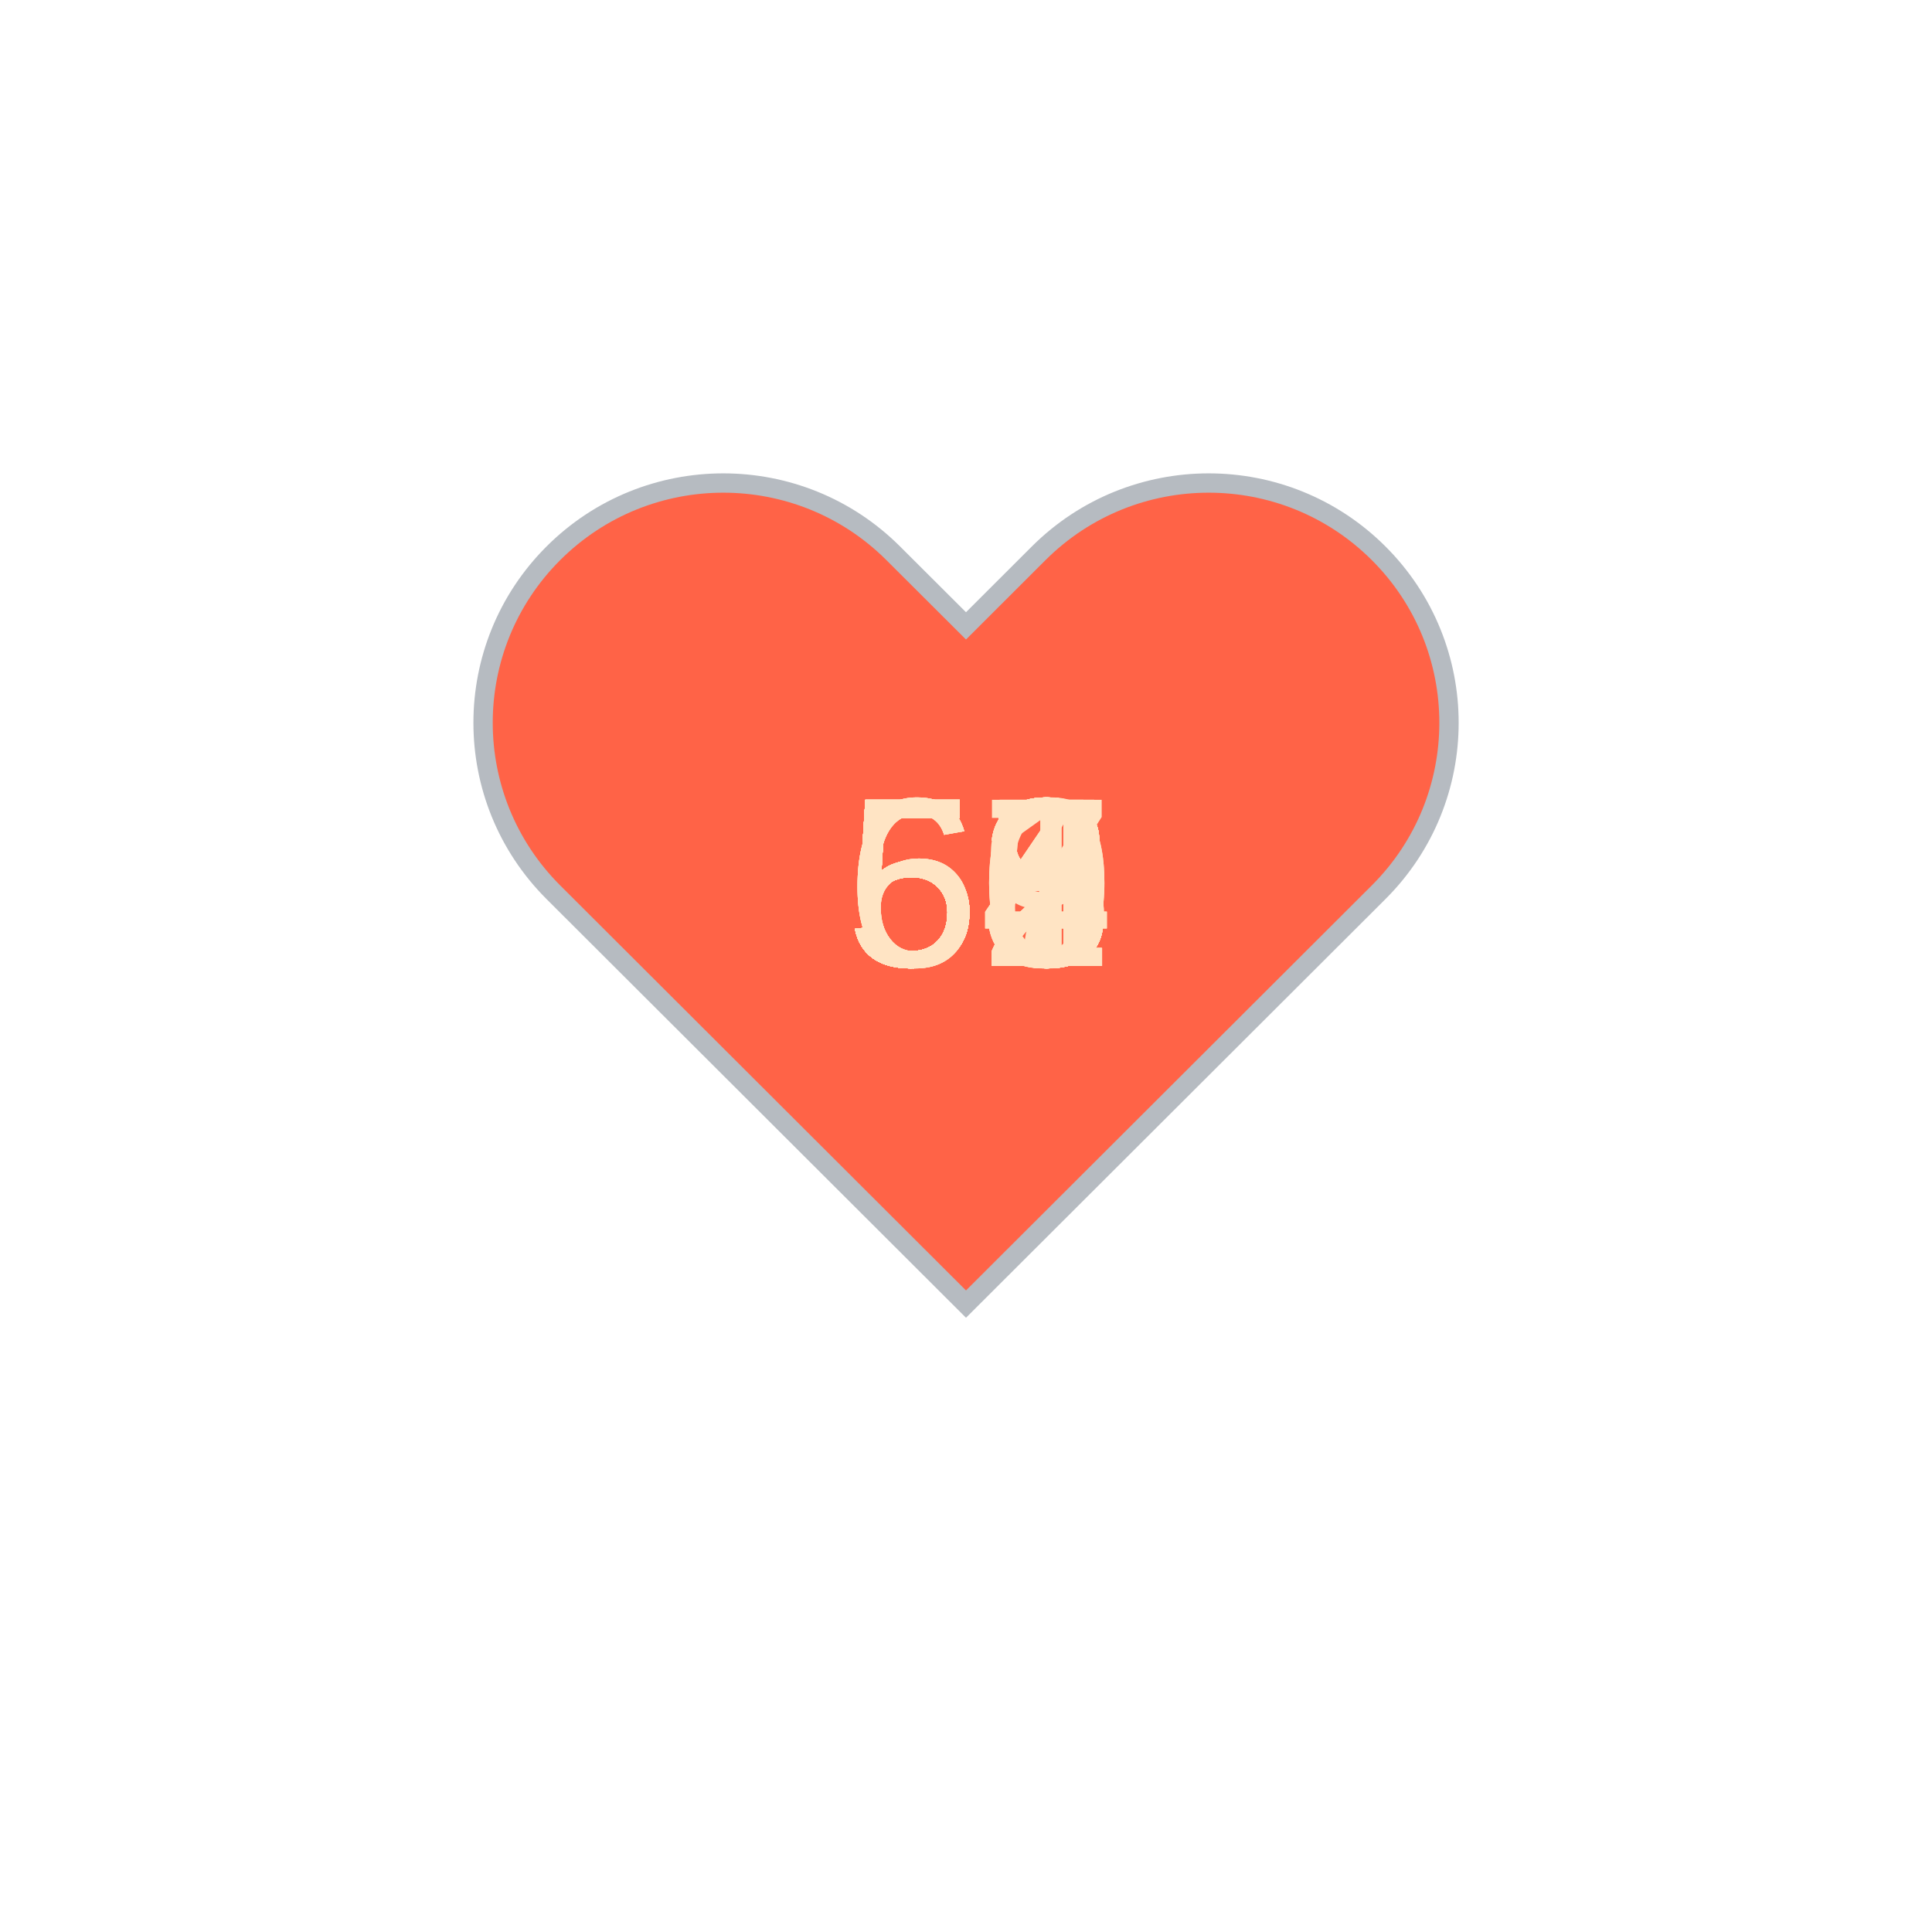
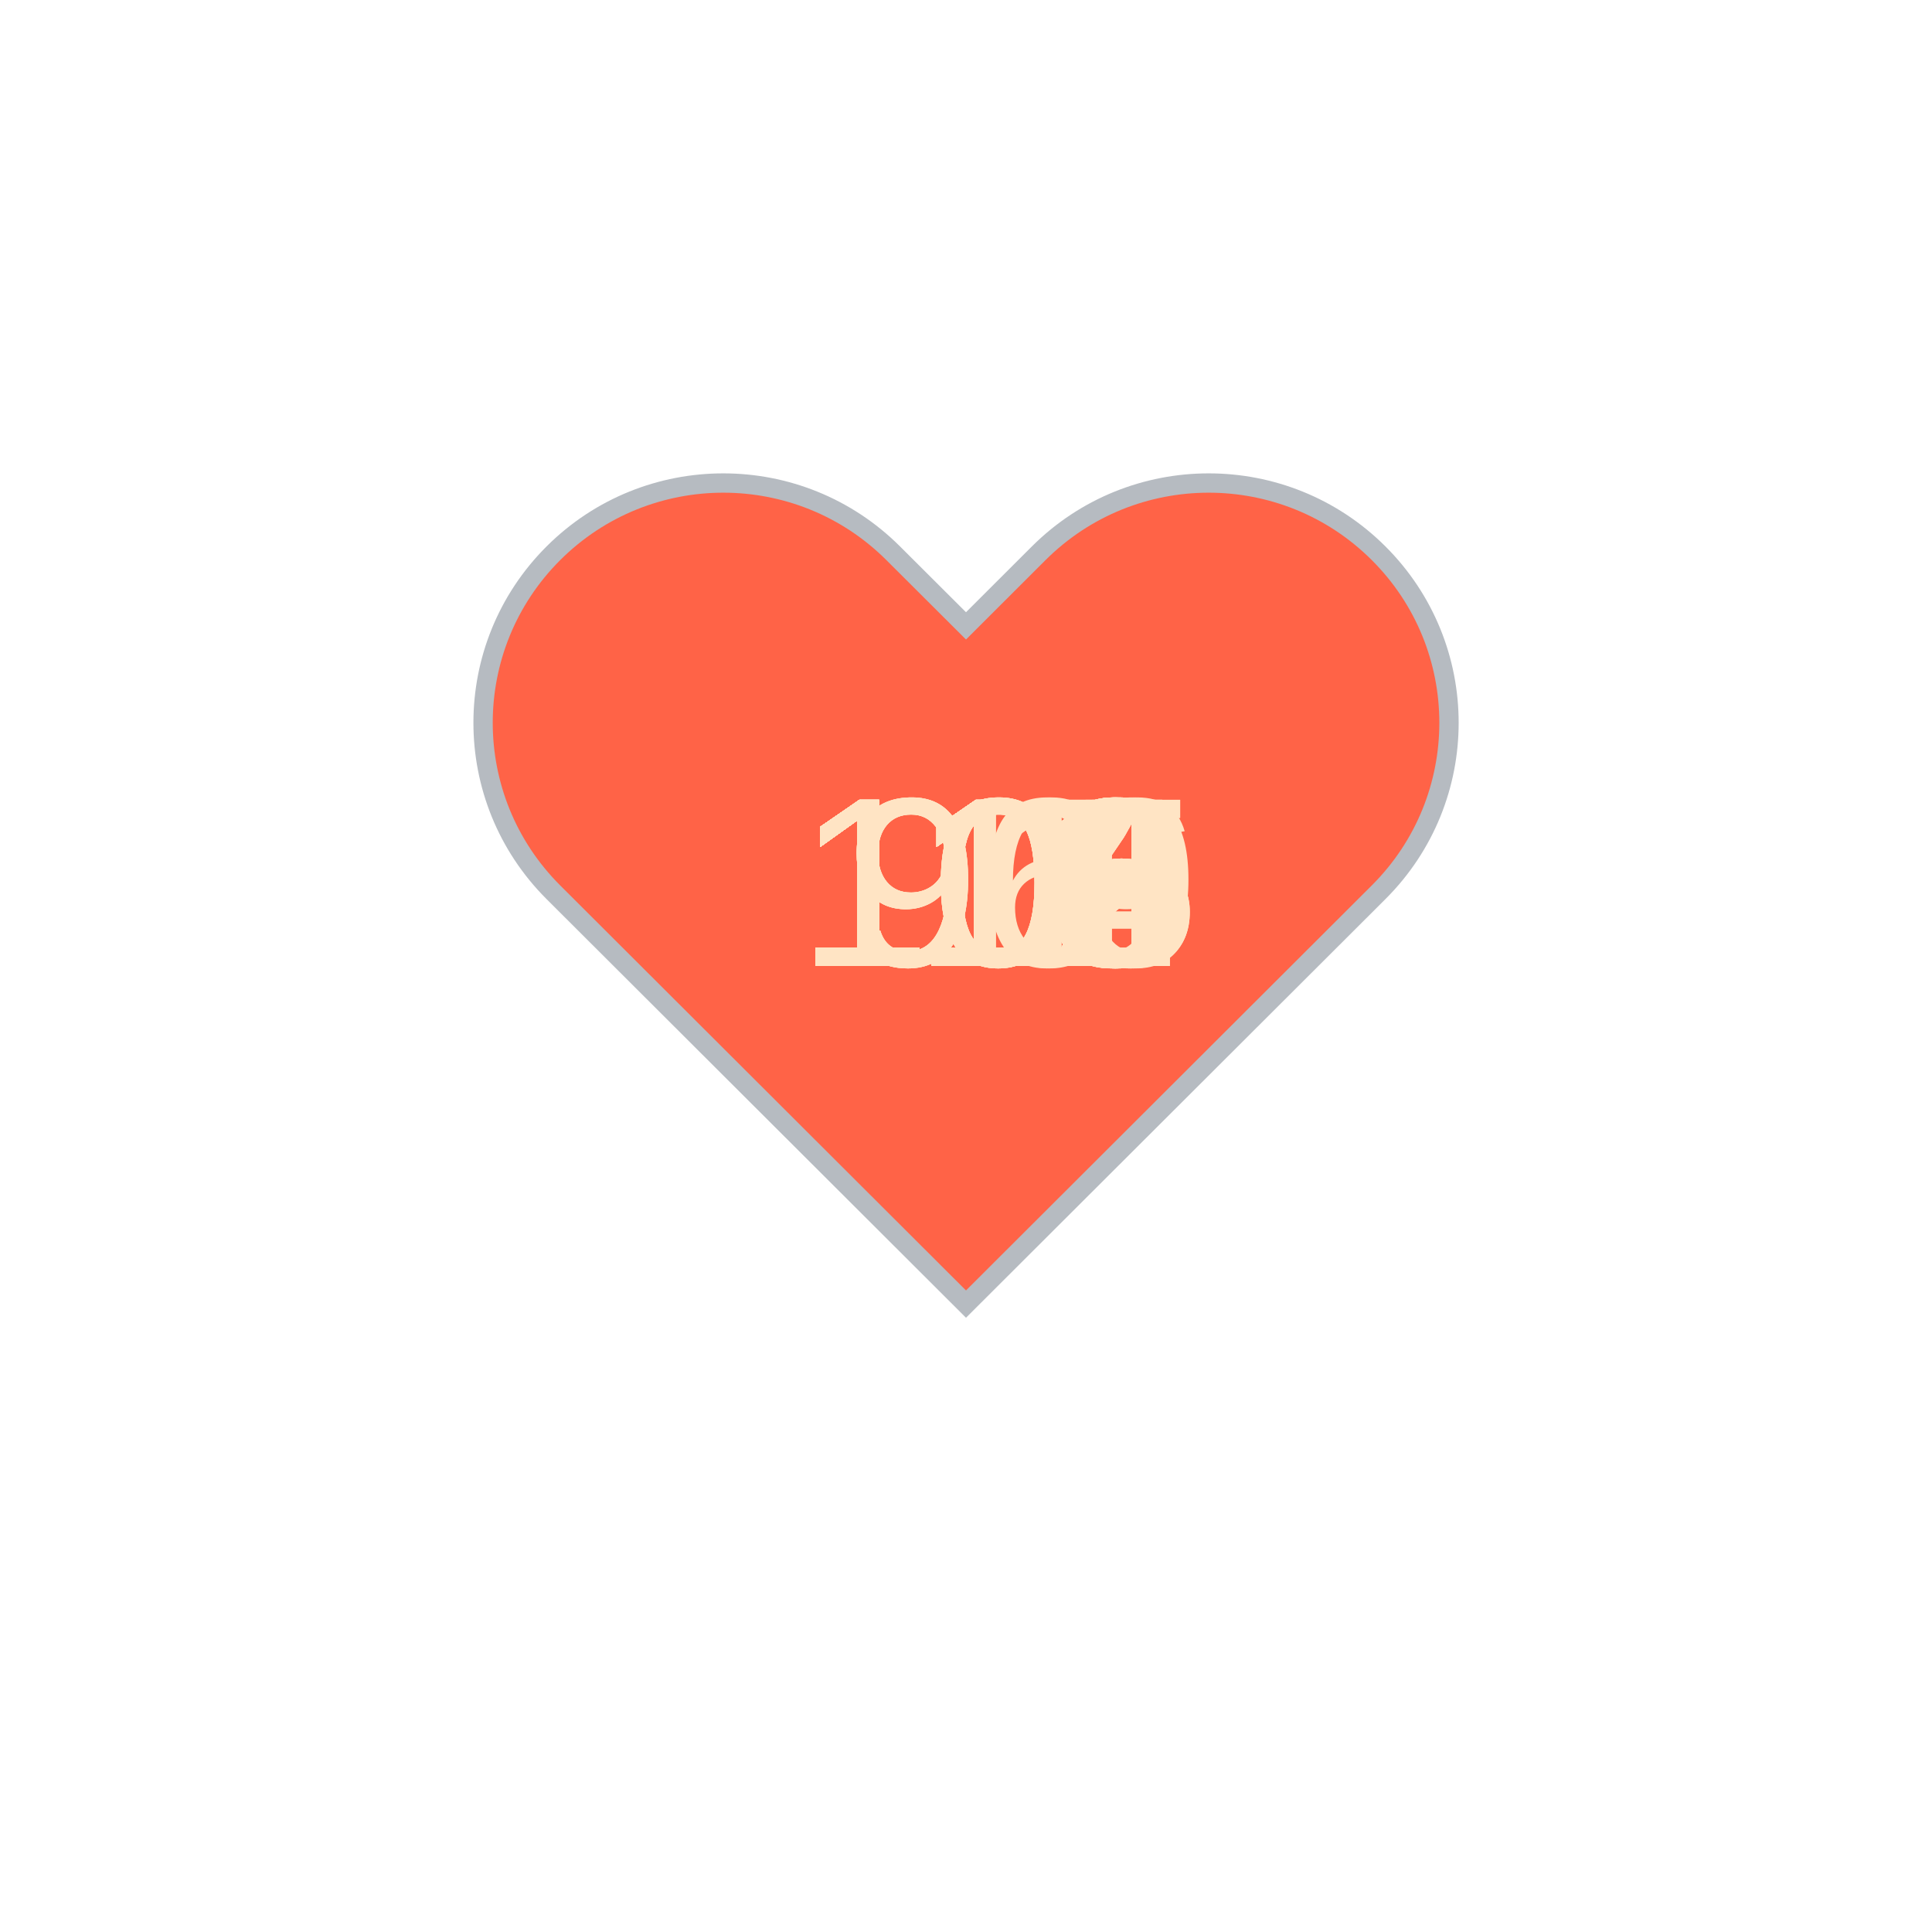
<svg xmlns="http://www.w3.org/2000/svg" baseProfile="full" height="150" version="1.1" viewBox="0,0,200,200" width="150">
  <defs />
  <g transform="translate(100 100)">
    <path d="M92.71,7.27L92.71,7.27c-9.71-9.69-25.46-9.69-35.18,0L50,14.79l-7.54-7.52C32.75-2.42,17-2.42,7.29,7.27v0 c-9.71,9.69-9.71,25.41,0,35.1L50,85l42.71-42.63C102.43,32.68,102.43,16.96,92.71,7.27z" fill="tomato" stroke="#B6BBC1" stroke-width="2" transform="translate(-50 -50)" />
    <animateTransform additive="sum" attributeName="transform" dur="1.2s" repeatCount="indefinite" type="scale" values="1; 1.5; 1.25; 1.5; 1.5; 1;" />
-     <text fill="bisque" style="font-size:25px; font-family:Arial" transform="translate(-12.5 0)">58<animate attributeName="visibility" dur="36.0s" keyTimes="0;0.03;0.07;0.1;0.13;0.17;0.2;0.23;0.27;0.3;0.33;0.37;0.4;0.43;0.47;0.5;0.53;0.57;0.6;0.63;0.67;0.7;0.73;0.77;0.8;0.83;0.87;0.9;0.93;0.97;1.0" repeatCount="indefinite" values="visible;hidden;hidden;hidden;hidden;hidden;hidden;hidden;hidden;hidden;hidden;hidden;hidden;hidden;hidden;hidden;hidden;hidden;hidden;hidden;hidden;hidden;hidden;hidden;hidden;hidden;hidden;hidden;hidden;hidden;hidden" />
+     <text fill="bisque" style="font-size:25px; font-family:Arial" transform="translate(-17.5 0)">109<animate attributeName="visibility" dur="36.0s" keyTimes="0;0.03;0.07;0.1;0.13;0.17;0.2;0.23;0.27;0.3;0.33;0.37;0.4;0.43;0.47;0.5;0.53;0.57;0.6;0.63;0.67;0.7;0.73;0.77;0.8;0.83;0.87;0.9;0.93;0.97;1.0" repeatCount="indefinite" values="visible;hidden;hidden;hidden;hidden;hidden;hidden;hidden;hidden;hidden;hidden;hidden;hidden;hidden;hidden;hidden;hidden;hidden;hidden;hidden;hidden;hidden;hidden;hidden;hidden;hidden;hidden;hidden;hidden;hidden;hidden" />
    </text>
-     <text fill="bisque" style="font-size:25px; font-family:Arial" transform="translate(-12.5 0)">54<animate attributeName="visibility" dur="36.0s" keyTimes="0;0.03;0.07;0.1;0.13;0.17;0.2;0.23;0.27;0.3;0.33;0.37;0.4;0.43;0.47;0.5;0.53;0.57;0.6;0.63;0.67;0.7;0.73;0.77;0.8;0.83;0.87;0.9;0.93;0.97;1.0" repeatCount="indefinite" values="hidden;visible;hidden;hidden;hidden;hidden;hidden;hidden;hidden;hidden;hidden;hidden;hidden;hidden;hidden;hidden;hidden;hidden;hidden;hidden;hidden;hidden;hidden;hidden;hidden;hidden;hidden;hidden;hidden;hidden;hidden" />
+     <text fill="bisque" style="font-size:25px; font-family:Arial" transform="translate(-17.5 0)">111<animate attributeName="visibility" dur="36.0s" keyTimes="0;0.03;0.07;0.1;0.13;0.17;0.2;0.23;0.27;0.3;0.33;0.37;0.4;0.43;0.47;0.5;0.53;0.57;0.6;0.63;0.67;0.7;0.73;0.77;0.8;0.83;0.87;0.9;0.93;0.97;1.0" repeatCount="indefinite" values="hidden;visible;hidden;hidden;hidden;hidden;hidden;hidden;hidden;hidden;hidden;hidden;hidden;hidden;hidden;hidden;hidden;hidden;hidden;hidden;hidden;hidden;hidden;hidden;hidden;hidden;hidden;hidden;hidden;hidden;hidden" />
    </text>
-     <text fill="bisque" style="font-size:25px; font-family:Arial" transform="translate(-12.5 0)">55<animate attributeName="visibility" dur="36.0s" keyTimes="0;0.03;0.07;0.1;0.13;0.17;0.2;0.23;0.27;0.3;0.33;0.37;0.4;0.43;0.47;0.5;0.53;0.57;0.6;0.63;0.67;0.7;0.73;0.77;0.8;0.83;0.87;0.9;0.93;0.97;1.0" repeatCount="indefinite" values="hidden;hidden;visible;hidden;hidden;hidden;hidden;hidden;hidden;hidden;hidden;hidden;hidden;hidden;hidden;hidden;hidden;hidden;hidden;hidden;hidden;hidden;hidden;hidden;hidden;hidden;hidden;hidden;hidden;hidden;hidden" />
+     <text fill="bisque" style="font-size:25px; font-family:Arial" transform="translate(-17.5 0)">112<animate attributeName="visibility" dur="36.0s" keyTimes="0;0.03;0.07;0.1;0.13;0.17;0.2;0.23;0.27;0.3;0.33;0.37;0.4;0.43;0.47;0.5;0.53;0.57;0.6;0.63;0.67;0.7;0.73;0.77;0.8;0.83;0.87;0.9;0.93;0.97;1.0" repeatCount="indefinite" values="hidden;hidden;visible;hidden;hidden;hidden;hidden;hidden;hidden;hidden;hidden;hidden;hidden;hidden;hidden;hidden;hidden;hidden;hidden;hidden;hidden;hidden;hidden;hidden;hidden;hidden;hidden;hidden;hidden;hidden;hidden" />
    </text>
-     <text fill="bisque" style="font-size:25px; font-family:Arial" transform="translate(-12.5 0)">58<animate attributeName="visibility" dur="36.0s" keyTimes="0;0.03;0.07;0.1;0.13;0.17;0.2;0.23;0.27;0.3;0.33;0.37;0.4;0.43;0.47;0.5;0.53;0.57;0.6;0.63;0.67;0.7;0.73;0.77;0.8;0.83;0.87;0.9;0.93;0.97;1.0" repeatCount="indefinite" values="hidden;hidden;hidden;visible;hidden;hidden;hidden;hidden;hidden;hidden;hidden;hidden;hidden;hidden;hidden;hidden;hidden;hidden;hidden;hidden;hidden;hidden;hidden;hidden;hidden;hidden;hidden;hidden;hidden;hidden;hidden" />
+     <text fill="bisque" style="font-size:25px; font-family:Arial" transform="translate(-17.5 0)">113<animate attributeName="visibility" dur="36.0s" keyTimes="0;0.03;0.07;0.1;0.13;0.17;0.2;0.23;0.27;0.3;0.33;0.37;0.4;0.43;0.47;0.5;0.53;0.57;0.6;0.63;0.67;0.7;0.73;0.77;0.8;0.83;0.87;0.9;0.93;0.97;1.0" repeatCount="indefinite" values="hidden;hidden;hidden;visible;hidden;hidden;hidden;hidden;hidden;hidden;hidden;hidden;hidden;hidden;hidden;hidden;hidden;hidden;hidden;hidden;hidden;hidden;hidden;hidden;hidden;hidden;hidden;hidden;hidden;hidden;hidden" />
    </text>
-     <text fill="bisque" style="font-size:25px; font-family:Arial" transform="translate(-12.5 0)">52<animate attributeName="visibility" dur="36.0s" keyTimes="0;0.03;0.07;0.1;0.13;0.17;0.2;0.23;0.27;0.3;0.33;0.37;0.4;0.43;0.47;0.5;0.53;0.57;0.6;0.63;0.67;0.7;0.73;0.77;0.8;0.83;0.87;0.9;0.93;0.97;1.0" repeatCount="indefinite" values="hidden;hidden;hidden;hidden;visible;hidden;hidden;hidden;hidden;hidden;hidden;hidden;hidden;hidden;hidden;hidden;hidden;hidden;hidden;hidden;hidden;hidden;hidden;hidden;hidden;hidden;hidden;hidden;hidden;hidden;hidden" />
+     <text fill="bisque" style="font-size:25px; font-family:Arial" transform="translate(-17.5 0)">115<animate attributeName="visibility" dur="36.0s" keyTimes="0;0.03;0.07;0.1;0.13;0.17;0.2;0.23;0.27;0.3;0.33;0.37;0.4;0.43;0.47;0.5;0.53;0.57;0.6;0.63;0.67;0.7;0.73;0.77;0.8;0.83;0.87;0.9;0.93;0.97;1.0" repeatCount="indefinite" values="hidden;hidden;hidden;hidden;visible;hidden;hidden;hidden;hidden;hidden;hidden;hidden;hidden;hidden;hidden;hidden;hidden;hidden;hidden;hidden;hidden;hidden;hidden;hidden;hidden;hidden;hidden;hidden;hidden;hidden;hidden" />
    </text>
-     <text fill="bisque" style="font-size:25px; font-family:Arial" transform="translate(-12.5 0)">52<animate attributeName="visibility" dur="36.0s" keyTimes="0;0.03;0.07;0.1;0.13;0.17;0.2;0.23;0.27;0.3;0.33;0.37;0.4;0.43;0.47;0.5;0.53;0.57;0.6;0.63;0.67;0.7;0.73;0.77;0.8;0.83;0.87;0.9;0.93;0.97;1.0" repeatCount="indefinite" values="hidden;hidden;hidden;hidden;hidden;visible;hidden;hidden;hidden;hidden;hidden;hidden;hidden;hidden;hidden;hidden;hidden;hidden;hidden;hidden;hidden;hidden;hidden;hidden;hidden;hidden;hidden;hidden;hidden;hidden;hidden" />
+     <text fill="bisque" style="font-size:25px; font-family:Arial" transform="translate(-17.5 0)">116<animate attributeName="visibility" dur="36.0s" keyTimes="0;0.03;0.07;0.1;0.13;0.17;0.2;0.23;0.27;0.3;0.33;0.37;0.4;0.43;0.47;0.5;0.53;0.57;0.6;0.63;0.67;0.7;0.73;0.77;0.8;0.83;0.87;0.9;0.93;0.97;1.0" repeatCount="indefinite" values="hidden;hidden;hidden;hidden;hidden;visible;hidden;hidden;hidden;hidden;hidden;hidden;hidden;hidden;hidden;hidden;hidden;hidden;hidden;hidden;hidden;hidden;hidden;hidden;hidden;hidden;hidden;hidden;hidden;hidden;hidden" />
    </text>
-     <text fill="bisque" style="font-size:25px; font-family:Arial" transform="translate(-12.5 0)">53<animate attributeName="visibility" dur="36.0s" keyTimes="0;0.03;0.07;0.1;0.13;0.17;0.2;0.23;0.27;0.3;0.33;0.37;0.4;0.43;0.47;0.5;0.53;0.57;0.6;0.63;0.67;0.7;0.73;0.77;0.8;0.83;0.87;0.9;0.93;0.97;1.0" repeatCount="indefinite" values="hidden;hidden;hidden;hidden;hidden;hidden;visible;hidden;hidden;hidden;hidden;hidden;hidden;hidden;hidden;hidden;hidden;hidden;hidden;hidden;hidden;hidden;hidden;hidden;hidden;hidden;hidden;hidden;hidden;hidden;hidden" />
+     <text fill="bisque" style="font-size:25px; font-family:Arial" transform="translate(-17.5 0)">116<animate attributeName="visibility" dur="36.0s" keyTimes="0;0.03;0.07;0.1;0.13;0.17;0.2;0.23;0.27;0.3;0.33;0.37;0.4;0.43;0.47;0.5;0.53;0.57;0.6;0.63;0.67;0.7;0.73;0.77;0.8;0.83;0.87;0.9;0.93;0.97;1.0" repeatCount="indefinite" values="hidden;hidden;hidden;hidden;hidden;hidden;visible;hidden;hidden;hidden;hidden;hidden;hidden;hidden;hidden;hidden;hidden;hidden;hidden;hidden;hidden;hidden;hidden;hidden;hidden;hidden;hidden;hidden;hidden;hidden;hidden" />
    </text>
-     <text fill="bisque" style="font-size:25px; font-family:Arial" transform="translate(-12.5 0)">55<animate attributeName="visibility" dur="36.0s" keyTimes="0;0.03;0.07;0.1;0.13;0.17;0.2;0.23;0.27;0.3;0.33;0.37;0.4;0.43;0.47;0.5;0.53;0.57;0.6;0.63;0.67;0.7;0.73;0.77;0.8;0.83;0.87;0.9;0.93;0.97;1.0" repeatCount="indefinite" values="hidden;hidden;hidden;hidden;hidden;hidden;hidden;visible;hidden;hidden;hidden;hidden;hidden;hidden;hidden;hidden;hidden;hidden;hidden;hidden;hidden;hidden;hidden;hidden;hidden;hidden;hidden;hidden;hidden;hidden;hidden" />
+     <text fill="bisque" style="font-size:25px; font-family:Arial" transform="translate(-17.5 0)">114<animate attributeName="visibility" dur="36.0s" keyTimes="0;0.03;0.07;0.1;0.13;0.17;0.2;0.23;0.27;0.3;0.33;0.37;0.4;0.43;0.47;0.5;0.53;0.57;0.6;0.63;0.67;0.7;0.73;0.77;0.8;0.83;0.87;0.9;0.93;0.97;1.0" repeatCount="indefinite" values="hidden;hidden;hidden;hidden;hidden;hidden;hidden;visible;hidden;hidden;hidden;hidden;hidden;hidden;hidden;hidden;hidden;hidden;hidden;hidden;hidden;hidden;hidden;hidden;hidden;hidden;hidden;hidden;hidden;hidden;hidden" />
    </text>
-     <text fill="bisque" style="font-size:25px; font-family:Arial" transform="translate(-12.5 0)">57<animate attributeName="visibility" dur="36.0s" keyTimes="0;0.03;0.07;0.1;0.13;0.17;0.2;0.23;0.27;0.3;0.33;0.37;0.4;0.43;0.47;0.5;0.53;0.57;0.6;0.63;0.67;0.7;0.73;0.77;0.8;0.83;0.87;0.9;0.93;0.97;1.0" repeatCount="indefinite" values="hidden;hidden;hidden;hidden;hidden;hidden;hidden;hidden;visible;hidden;hidden;hidden;hidden;hidden;hidden;hidden;hidden;hidden;hidden;hidden;hidden;hidden;hidden;hidden;hidden;hidden;hidden;hidden;hidden;hidden;hidden" />
+     <text fill="bisque" style="font-size:25px; font-family:Arial" transform="translate(-17.5 0)">113<animate attributeName="visibility" dur="36.0s" keyTimes="0;0.03;0.07;0.1;0.13;0.17;0.2;0.23;0.27;0.3;0.33;0.37;0.4;0.43;0.47;0.5;0.53;0.57;0.6;0.63;0.67;0.7;0.73;0.77;0.8;0.83;0.87;0.9;0.93;0.97;1.0" repeatCount="indefinite" values="hidden;hidden;hidden;hidden;hidden;hidden;hidden;hidden;visible;hidden;hidden;hidden;hidden;hidden;hidden;hidden;hidden;hidden;hidden;hidden;hidden;hidden;hidden;hidden;hidden;hidden;hidden;hidden;hidden;hidden;hidden" />
    </text>
-     <text fill="bisque" style="font-size:25px; font-family:Arial" transform="translate(-12.5 0)">53<animate attributeName="visibility" dur="36.0s" keyTimes="0;0.03;0.07;0.1;0.13;0.17;0.2;0.23;0.27;0.3;0.33;0.37;0.4;0.43;0.47;0.5;0.53;0.57;0.6;0.63;0.67;0.7;0.73;0.77;0.8;0.83;0.87;0.9;0.93;0.97;1.0" repeatCount="indefinite" values="hidden;hidden;hidden;hidden;hidden;hidden;hidden;hidden;hidden;visible;hidden;hidden;hidden;hidden;hidden;hidden;hidden;hidden;hidden;hidden;hidden;hidden;hidden;hidden;hidden;hidden;hidden;hidden;hidden;hidden;hidden" />
+     <text fill="bisque" style="font-size:25px; font-family:Arial" transform="translate(-17.5 0)">113<animate attributeName="visibility" dur="36.0s" keyTimes="0;0.03;0.07;0.1;0.13;0.17;0.2;0.23;0.27;0.3;0.33;0.37;0.4;0.43;0.47;0.5;0.53;0.57;0.6;0.63;0.67;0.7;0.73;0.77;0.8;0.83;0.87;0.9;0.93;0.97;1.0" repeatCount="indefinite" values="hidden;hidden;hidden;hidden;hidden;hidden;hidden;hidden;hidden;visible;hidden;hidden;hidden;hidden;hidden;hidden;hidden;hidden;hidden;hidden;hidden;hidden;hidden;hidden;hidden;hidden;hidden;hidden;hidden;hidden;hidden" />
    </text>
-     <text fill="bisque" style="font-size:25px; font-family:Arial" transform="translate(-12.5 0)">58<animate attributeName="visibility" dur="36.0s" keyTimes="0;0.03;0.07;0.1;0.13;0.17;0.2;0.23;0.27;0.3;0.33;0.37;0.4;0.43;0.47;0.5;0.53;0.57;0.6;0.63;0.67;0.7;0.73;0.77;0.8;0.83;0.87;0.9;0.93;0.97;1.0" repeatCount="indefinite" values="hidden;hidden;hidden;hidden;hidden;hidden;hidden;hidden;hidden;hidden;visible;hidden;hidden;hidden;hidden;hidden;hidden;hidden;hidden;hidden;hidden;hidden;hidden;hidden;hidden;hidden;hidden;hidden;hidden;hidden;hidden" />
+     <text fill="bisque" style="font-size:25px; font-family:Arial" transform="translate(-17.5 0)">112<animate attributeName="visibility" dur="36.0s" keyTimes="0;0.03;0.07;0.1;0.13;0.17;0.2;0.23;0.27;0.3;0.33;0.37;0.4;0.43;0.47;0.5;0.53;0.57;0.6;0.63;0.67;0.7;0.73;0.77;0.8;0.83;0.87;0.9;0.93;0.97;1.0" repeatCount="indefinite" values="hidden;hidden;hidden;hidden;hidden;hidden;hidden;hidden;hidden;hidden;visible;hidden;hidden;hidden;hidden;hidden;hidden;hidden;hidden;hidden;hidden;hidden;hidden;hidden;hidden;hidden;hidden;hidden;hidden;hidden;hidden" />
    </text>
-     <text fill="bisque" style="font-size:25px; font-family:Arial" transform="translate(-12.5 0)">58<animate attributeName="visibility" dur="36.0s" keyTimes="0;0.03;0.07;0.1;0.13;0.17;0.2;0.23;0.27;0.3;0.33;0.37;0.4;0.43;0.47;0.5;0.53;0.57;0.6;0.63;0.67;0.7;0.73;0.77;0.8;0.83;0.87;0.9;0.93;0.97;1.0" repeatCount="indefinite" values="hidden;hidden;hidden;hidden;hidden;hidden;hidden;hidden;hidden;hidden;hidden;visible;hidden;hidden;hidden;hidden;hidden;hidden;hidden;hidden;hidden;hidden;hidden;hidden;hidden;hidden;hidden;hidden;hidden;hidden;hidden" />
+     <text fill="bisque" style="font-size:25px; font-family:Arial" transform="translate(-17.5 0)">114<animate attributeName="visibility" dur="36.0s" keyTimes="0;0.03;0.07;0.1;0.13;0.17;0.2;0.23;0.27;0.3;0.33;0.37;0.4;0.43;0.47;0.5;0.53;0.57;0.6;0.63;0.67;0.7;0.73;0.77;0.8;0.83;0.87;0.9;0.93;0.97;1.0" repeatCount="indefinite" values="hidden;hidden;hidden;hidden;hidden;hidden;hidden;hidden;hidden;hidden;hidden;visible;hidden;hidden;hidden;hidden;hidden;hidden;hidden;hidden;hidden;hidden;hidden;hidden;hidden;hidden;hidden;hidden;hidden;hidden;hidden" />
    </text>
-     <text fill="bisque" style="font-size:25px; font-family:Arial" transform="translate(-12.5 0)">54<animate attributeName="visibility" dur="36.0s" keyTimes="0;0.03;0.07;0.1;0.13;0.17;0.2;0.23;0.27;0.3;0.33;0.37;0.4;0.43;0.47;0.5;0.53;0.57;0.6;0.63;0.67;0.7;0.73;0.77;0.8;0.83;0.87;0.9;0.93;0.97;1.0" repeatCount="indefinite" values="hidden;hidden;hidden;hidden;hidden;hidden;hidden;hidden;hidden;hidden;hidden;hidden;visible;hidden;hidden;hidden;hidden;hidden;hidden;hidden;hidden;hidden;hidden;hidden;hidden;hidden;hidden;hidden;hidden;hidden;hidden" />
+     <text fill="bisque" style="font-size:25px; font-family:Arial" transform="translate(-17.5 0)">113<animate attributeName="visibility" dur="36.0s" keyTimes="0;0.03;0.07;0.1;0.13;0.17;0.2;0.23;0.27;0.3;0.33;0.37;0.4;0.43;0.47;0.5;0.53;0.57;0.6;0.63;0.67;0.7;0.73;0.77;0.8;0.83;0.87;0.9;0.93;0.97;1.0" repeatCount="indefinite" values="hidden;hidden;hidden;hidden;hidden;hidden;hidden;hidden;hidden;hidden;hidden;hidden;visible;hidden;hidden;hidden;hidden;hidden;hidden;hidden;hidden;hidden;hidden;hidden;hidden;hidden;hidden;hidden;hidden;hidden;hidden" />
    </text>
-     <text fill="bisque" style="font-size:25px; font-family:Arial" transform="translate(-12.5 0)">58<animate attributeName="visibility" dur="36.0s" keyTimes="0;0.03;0.07;0.1;0.13;0.17;0.2;0.23;0.27;0.3;0.33;0.37;0.4;0.43;0.47;0.5;0.53;0.57;0.6;0.63;0.67;0.7;0.73;0.77;0.8;0.83;0.87;0.9;0.93;0.97;1.0" repeatCount="indefinite" values="hidden;hidden;hidden;hidden;hidden;hidden;hidden;hidden;hidden;hidden;hidden;hidden;hidden;visible;hidden;hidden;hidden;hidden;hidden;hidden;hidden;hidden;hidden;hidden;hidden;hidden;hidden;hidden;hidden;hidden;hidden" />
+     <text fill="bisque" style="font-size:25px; font-family:Arial" transform="translate(-17.5 0)">116<animate attributeName="visibility" dur="36.0s" keyTimes="0;0.03;0.07;0.1;0.13;0.17;0.2;0.23;0.27;0.3;0.33;0.37;0.4;0.43;0.47;0.5;0.53;0.57;0.6;0.63;0.67;0.7;0.73;0.77;0.8;0.83;0.87;0.9;0.93;0.97;1.0" repeatCount="indefinite" values="hidden;hidden;hidden;hidden;hidden;hidden;hidden;hidden;hidden;hidden;hidden;hidden;hidden;visible;hidden;hidden;hidden;hidden;hidden;hidden;hidden;hidden;hidden;hidden;hidden;hidden;hidden;hidden;hidden;hidden;hidden" />
    </text>
-     <text fill="bisque" style="font-size:25px; font-family:Arial" transform="translate(-12.5 0)">58<animate attributeName="visibility" dur="36.0s" keyTimes="0;0.03;0.07;0.1;0.13;0.17;0.2;0.23;0.27;0.3;0.33;0.37;0.4;0.43;0.47;0.5;0.53;0.57;0.6;0.63;0.67;0.7;0.73;0.77;0.8;0.83;0.87;0.9;0.93;0.97;1.0" repeatCount="indefinite" values="hidden;hidden;hidden;hidden;hidden;hidden;hidden;hidden;hidden;hidden;hidden;hidden;hidden;hidden;visible;hidden;hidden;hidden;hidden;hidden;hidden;hidden;hidden;hidden;hidden;hidden;hidden;hidden;hidden;hidden;hidden" />
+     <text fill="bisque" style="font-size:25px; font-family:Arial" transform="translate(-17.5 0)">115<animate attributeName="visibility" dur="36.0s" keyTimes="0;0.03;0.07;0.1;0.13;0.17;0.2;0.23;0.27;0.3;0.33;0.37;0.4;0.43;0.47;0.5;0.53;0.57;0.6;0.63;0.67;0.7;0.73;0.77;0.8;0.83;0.87;0.9;0.93;0.97;1.0" repeatCount="indefinite" values="hidden;hidden;hidden;hidden;hidden;hidden;hidden;hidden;hidden;hidden;hidden;hidden;hidden;hidden;visible;hidden;hidden;hidden;hidden;hidden;hidden;hidden;hidden;hidden;hidden;hidden;hidden;hidden;hidden;hidden;hidden" />
    </text>
-     <text fill="bisque" style="font-size:25px; font-family:Arial" transform="translate(-12.5 0)">60<animate attributeName="visibility" dur="36.0s" keyTimes="0;0.03;0.07;0.1;0.13;0.17;0.2;0.23;0.27;0.3;0.33;0.37;0.4;0.43;0.47;0.5;0.53;0.57;0.6;0.63;0.67;0.7;0.73;0.77;0.8;0.83;0.87;0.9;0.93;0.97;1.0" repeatCount="indefinite" values="hidden;hidden;hidden;hidden;hidden;hidden;hidden;hidden;hidden;hidden;hidden;hidden;hidden;hidden;hidden;visible;hidden;hidden;hidden;hidden;hidden;hidden;hidden;hidden;hidden;hidden;hidden;hidden;hidden;hidden;hidden" />
+     <text fill="bisque" style="font-size:25px; font-family:Arial" transform="translate(-17.5 0)">115<animate attributeName="visibility" dur="36.0s" keyTimes="0;0.03;0.07;0.1;0.13;0.17;0.2;0.23;0.27;0.3;0.33;0.37;0.4;0.43;0.47;0.5;0.53;0.57;0.6;0.63;0.67;0.7;0.73;0.77;0.8;0.83;0.87;0.9;0.93;0.97;1.0" repeatCount="indefinite" values="hidden;hidden;hidden;hidden;hidden;hidden;hidden;hidden;hidden;hidden;hidden;hidden;hidden;hidden;hidden;visible;hidden;hidden;hidden;hidden;hidden;hidden;hidden;hidden;hidden;hidden;hidden;hidden;hidden;hidden;hidden" />
    </text>
-     <text fill="bisque" style="font-size:25px; font-family:Arial" transform="translate(-12.5 0)">61<animate attributeName="visibility" dur="36.0s" keyTimes="0;0.03;0.07;0.1;0.13;0.17;0.2;0.23;0.27;0.3;0.33;0.37;0.4;0.43;0.47;0.5;0.53;0.57;0.6;0.63;0.67;0.7;0.73;0.77;0.8;0.83;0.87;0.9;0.93;0.97;1.0" repeatCount="indefinite" values="hidden;hidden;hidden;hidden;hidden;hidden;hidden;hidden;hidden;hidden;hidden;hidden;hidden;hidden;hidden;hidden;visible;hidden;hidden;hidden;hidden;hidden;hidden;hidden;hidden;hidden;hidden;hidden;hidden;hidden;hidden" />
+     <text fill="bisque" style="font-size:25px; font-family:Arial" transform="translate(-17.5 0)">115<animate attributeName="visibility" dur="36.0s" keyTimes="0;0.03;0.07;0.1;0.13;0.17;0.2;0.23;0.27;0.3;0.33;0.37;0.4;0.43;0.47;0.5;0.53;0.57;0.6;0.63;0.67;0.7;0.73;0.77;0.8;0.83;0.87;0.9;0.93;0.97;1.0" repeatCount="indefinite" values="hidden;hidden;hidden;hidden;hidden;hidden;hidden;hidden;hidden;hidden;hidden;hidden;hidden;hidden;hidden;hidden;visible;hidden;hidden;hidden;hidden;hidden;hidden;hidden;hidden;hidden;hidden;hidden;hidden;hidden;hidden" />
    </text>
-     <text fill="bisque" style="font-size:25px; font-family:Arial" transform="translate(-12.5 0)">55<animate attributeName="visibility" dur="36.0s" keyTimes="0;0.03;0.07;0.1;0.13;0.17;0.2;0.23;0.27;0.3;0.33;0.37;0.4;0.43;0.47;0.5;0.53;0.57;0.6;0.63;0.67;0.7;0.73;0.77;0.8;0.83;0.87;0.9;0.93;0.97;1.0" repeatCount="indefinite" values="hidden;hidden;hidden;hidden;hidden;hidden;hidden;hidden;hidden;hidden;hidden;hidden;hidden;hidden;hidden;hidden;hidden;visible;hidden;hidden;hidden;hidden;hidden;hidden;hidden;hidden;hidden;hidden;hidden;hidden;hidden" />
+     <text fill="bisque" style="font-size:25px; font-family:Arial" transform="translate(-17.5 0)">116<animate attributeName="visibility" dur="36.0s" keyTimes="0;0.03;0.07;0.1;0.13;0.17;0.2;0.23;0.27;0.3;0.33;0.37;0.4;0.43;0.47;0.5;0.53;0.57;0.6;0.63;0.67;0.7;0.73;0.77;0.8;0.83;0.87;0.9;0.93;0.97;1.0" repeatCount="indefinite" values="hidden;hidden;hidden;hidden;hidden;hidden;hidden;hidden;hidden;hidden;hidden;hidden;hidden;hidden;hidden;hidden;hidden;visible;hidden;hidden;hidden;hidden;hidden;hidden;hidden;hidden;hidden;hidden;hidden;hidden;hidden" />
    </text>
-     <text fill="bisque" style="font-size:25px; font-family:Arial" transform="translate(-12.5 0)">56<animate attributeName="visibility" dur="36.0s" keyTimes="0;0.03;0.07;0.1;0.13;0.17;0.2;0.23;0.27;0.3;0.33;0.37;0.4;0.43;0.47;0.5;0.53;0.57;0.6;0.63;0.67;0.7;0.73;0.77;0.8;0.83;0.87;0.9;0.93;0.97;1.0" repeatCount="indefinite" values="hidden;hidden;hidden;hidden;hidden;hidden;hidden;hidden;hidden;hidden;hidden;hidden;hidden;hidden;hidden;hidden;hidden;hidden;visible;hidden;hidden;hidden;hidden;hidden;hidden;hidden;hidden;hidden;hidden;hidden;hidden" />
+     <text fill="bisque" style="font-size:25px; font-family:Arial" transform="translate(-17.5 0)">106<animate attributeName="visibility" dur="36.0s" keyTimes="0;0.03;0.07;0.1;0.13;0.17;0.2;0.23;0.27;0.3;0.33;0.37;0.4;0.43;0.47;0.5;0.53;0.57;0.6;0.63;0.67;0.7;0.73;0.77;0.8;0.83;0.87;0.9;0.93;0.97;1.0" repeatCount="indefinite" values="hidden;hidden;hidden;hidden;hidden;hidden;hidden;hidden;hidden;hidden;hidden;hidden;hidden;hidden;hidden;hidden;hidden;hidden;visible;hidden;hidden;hidden;hidden;hidden;hidden;hidden;hidden;hidden;hidden;hidden;hidden" />
    </text>
-     <text fill="bisque" style="font-size:25px; font-family:Arial" transform="translate(-12.5 0)">54<animate attributeName="visibility" dur="36.0s" keyTimes="0;0.03;0.07;0.1;0.13;0.17;0.2;0.23;0.27;0.3;0.33;0.37;0.4;0.43;0.47;0.5;0.53;0.57;0.6;0.63;0.67;0.7;0.73;0.77;0.8;0.83;0.87;0.9;0.93;0.97;1.0" repeatCount="indefinite" values="hidden;hidden;hidden;hidden;hidden;hidden;hidden;hidden;hidden;hidden;hidden;hidden;hidden;hidden;hidden;hidden;hidden;hidden;hidden;visible;hidden;hidden;hidden;hidden;hidden;hidden;hidden;hidden;hidden;hidden;hidden" />
+     <text fill="bisque" style="font-size:25px; font-family:Arial" transform="translate(-17.5 0)">111<animate attributeName="visibility" dur="36.0s" keyTimes="0;0.03;0.07;0.1;0.13;0.17;0.2;0.23;0.27;0.3;0.33;0.37;0.4;0.43;0.47;0.5;0.53;0.57;0.6;0.63;0.67;0.7;0.73;0.77;0.8;0.83;0.87;0.9;0.93;0.97;1.0" repeatCount="indefinite" values="hidden;hidden;hidden;hidden;hidden;hidden;hidden;hidden;hidden;hidden;hidden;hidden;hidden;hidden;hidden;hidden;hidden;hidden;hidden;visible;hidden;hidden;hidden;hidden;hidden;hidden;hidden;hidden;hidden;hidden;hidden" />
    </text>
-     <text fill="bisque" style="font-size:25px; font-family:Arial" transform="translate(-12.5 0)">53<animate attributeName="visibility" dur="36.0s" keyTimes="0;0.03;0.07;0.1;0.13;0.17;0.2;0.23;0.27;0.3;0.33;0.37;0.4;0.43;0.47;0.5;0.53;0.57;0.6;0.63;0.67;0.7;0.73;0.77;0.8;0.83;0.87;0.9;0.93;0.97;1.0" repeatCount="indefinite" values="hidden;hidden;hidden;hidden;hidden;hidden;hidden;hidden;hidden;hidden;hidden;hidden;hidden;hidden;hidden;hidden;hidden;hidden;hidden;hidden;visible;hidden;hidden;hidden;hidden;hidden;hidden;hidden;hidden;hidden;hidden" />
+     <text fill="bisque" style="font-size:25px; font-family:Arial" transform="translate(-17.5 0)">113<animate attributeName="visibility" dur="36.0s" keyTimes="0;0.03;0.07;0.1;0.13;0.17;0.2;0.23;0.27;0.3;0.33;0.37;0.4;0.43;0.47;0.5;0.53;0.57;0.6;0.63;0.67;0.7;0.73;0.77;0.8;0.83;0.87;0.9;0.93;0.97;1.0" repeatCount="indefinite" values="hidden;hidden;hidden;hidden;hidden;hidden;hidden;hidden;hidden;hidden;hidden;hidden;hidden;hidden;hidden;hidden;hidden;hidden;hidden;hidden;visible;hidden;hidden;hidden;hidden;hidden;hidden;hidden;hidden;hidden;hidden" />
    </text>
-     <text fill="bisque" style="font-size:25px; font-family:Arial" transform="translate(-12.5 0)">58<animate attributeName="visibility" dur="36.0s" keyTimes="0;0.03;0.07;0.1;0.13;0.17;0.2;0.23;0.27;0.3;0.33;0.37;0.4;0.43;0.47;0.5;0.53;0.57;0.6;0.63;0.67;0.7;0.73;0.77;0.8;0.83;0.87;0.9;0.93;0.97;1.0" repeatCount="indefinite" values="hidden;hidden;hidden;hidden;hidden;hidden;hidden;hidden;hidden;hidden;hidden;hidden;hidden;hidden;hidden;hidden;hidden;hidden;hidden;hidden;hidden;visible;hidden;hidden;hidden;hidden;hidden;hidden;hidden;hidden;hidden" />
+     <text fill="bisque" style="font-size:25px; font-family:Arial" transform="translate(-17.5 0)">112<animate attributeName="visibility" dur="36.0s" keyTimes="0;0.03;0.07;0.1;0.13;0.17;0.2;0.23;0.27;0.3;0.33;0.37;0.4;0.43;0.47;0.5;0.53;0.57;0.6;0.63;0.67;0.7;0.73;0.77;0.8;0.83;0.87;0.9;0.93;0.97;1.0" repeatCount="indefinite" values="hidden;hidden;hidden;hidden;hidden;hidden;hidden;hidden;hidden;hidden;hidden;hidden;hidden;hidden;hidden;hidden;hidden;hidden;hidden;hidden;hidden;visible;hidden;hidden;hidden;hidden;hidden;hidden;hidden;hidden;hidden" />
    </text>
-     <text fill="bisque" style="font-size:25px; font-family:Arial" transform="translate(-12.5 0)">53<animate attributeName="visibility" dur="36.0s" keyTimes="0;0.03;0.07;0.1;0.13;0.17;0.2;0.23;0.27;0.3;0.33;0.37;0.4;0.43;0.47;0.5;0.53;0.57;0.6;0.63;0.67;0.7;0.73;0.77;0.8;0.83;0.87;0.9;0.93;0.97;1.0" repeatCount="indefinite" values="hidden;hidden;hidden;hidden;hidden;hidden;hidden;hidden;hidden;hidden;hidden;hidden;hidden;hidden;hidden;hidden;hidden;hidden;hidden;hidden;hidden;hidden;visible;hidden;hidden;hidden;hidden;hidden;hidden;hidden;hidden" />
+     <text fill="bisque" style="font-size:25px; font-family:Arial" transform="translate(-17.5 0)">116<animate attributeName="visibility" dur="36.0s" keyTimes="0;0.03;0.07;0.1;0.13;0.17;0.2;0.23;0.27;0.3;0.33;0.37;0.4;0.43;0.47;0.5;0.53;0.57;0.6;0.63;0.67;0.7;0.73;0.77;0.8;0.83;0.87;0.9;0.93;0.97;1.0" repeatCount="indefinite" values="hidden;hidden;hidden;hidden;hidden;hidden;hidden;hidden;hidden;hidden;hidden;hidden;hidden;hidden;hidden;hidden;hidden;hidden;hidden;hidden;hidden;hidden;visible;hidden;hidden;hidden;hidden;hidden;hidden;hidden;hidden" />
    </text>
-     <text fill="bisque" style="font-size:25px; font-family:Arial" transform="translate(-12.5 0)">60<animate attributeName="visibility" dur="36.0s" keyTimes="0;0.03;0.07;0.1;0.13;0.17;0.2;0.23;0.27;0.3;0.33;0.37;0.4;0.43;0.47;0.5;0.53;0.57;0.6;0.63;0.67;0.7;0.73;0.77;0.8;0.83;0.87;0.9;0.93;0.97;1.0" repeatCount="indefinite" values="hidden;hidden;hidden;hidden;hidden;hidden;hidden;hidden;hidden;hidden;hidden;hidden;hidden;hidden;hidden;hidden;hidden;hidden;hidden;hidden;hidden;hidden;hidden;visible;hidden;hidden;hidden;hidden;hidden;hidden;hidden" />
+     <text fill="bisque" style="font-size:25px; font-family:Arial" transform="translate(-17.5 0)">105<animate attributeName="visibility" dur="36.0s" keyTimes="0;0.03;0.07;0.1;0.13;0.17;0.2;0.23;0.27;0.3;0.33;0.37;0.4;0.43;0.47;0.5;0.53;0.57;0.6;0.63;0.67;0.7;0.73;0.77;0.8;0.83;0.87;0.9;0.93;0.97;1.0" repeatCount="indefinite" values="hidden;hidden;hidden;hidden;hidden;hidden;hidden;hidden;hidden;hidden;hidden;hidden;hidden;hidden;hidden;hidden;hidden;hidden;hidden;hidden;hidden;hidden;hidden;visible;hidden;hidden;hidden;hidden;hidden;hidden;hidden" />
    </text>
-     <text fill="bisque" style="font-size:25px; font-family:Arial" transform="translate(-12.5 0)">58<animate attributeName="visibility" dur="36.0s" keyTimes="0;0.03;0.07;0.1;0.13;0.17;0.2;0.23;0.27;0.3;0.33;0.37;0.4;0.43;0.47;0.5;0.53;0.57;0.6;0.63;0.67;0.7;0.73;0.77;0.8;0.83;0.87;0.9;0.93;0.97;1.0" repeatCount="indefinite" values="hidden;hidden;hidden;hidden;hidden;hidden;hidden;hidden;hidden;hidden;hidden;hidden;hidden;hidden;hidden;hidden;hidden;hidden;hidden;hidden;hidden;hidden;hidden;hidden;visible;hidden;hidden;hidden;hidden;hidden;hidden" />
+     <text fill="bisque" style="font-size:25px; font-family:Arial" transform="translate(-17.5 0)">105<animate attributeName="visibility" dur="36.0s" keyTimes="0;0.03;0.07;0.1;0.13;0.17;0.2;0.23;0.27;0.3;0.33;0.37;0.4;0.43;0.47;0.5;0.53;0.57;0.6;0.63;0.67;0.7;0.73;0.77;0.8;0.83;0.87;0.9;0.93;0.97;1.0" repeatCount="indefinite" values="hidden;hidden;hidden;hidden;hidden;hidden;hidden;hidden;hidden;hidden;hidden;hidden;hidden;hidden;hidden;hidden;hidden;hidden;hidden;hidden;hidden;hidden;hidden;hidden;visible;hidden;hidden;hidden;hidden;hidden;hidden" />
    </text>
-     <text fill="bisque" style="font-size:25px; font-family:Arial" transform="translate(-12.5 0)">53<animate attributeName="visibility" dur="36.0s" keyTimes="0;0.03;0.07;0.1;0.13;0.17;0.2;0.23;0.27;0.3;0.33;0.37;0.4;0.43;0.47;0.5;0.53;0.57;0.6;0.63;0.67;0.7;0.73;0.77;0.8;0.83;0.87;0.9;0.93;0.97;1.0" repeatCount="indefinite" values="hidden;hidden;hidden;hidden;hidden;hidden;hidden;hidden;hidden;hidden;hidden;hidden;hidden;hidden;hidden;hidden;hidden;hidden;hidden;hidden;hidden;hidden;hidden;hidden;hidden;visible;hidden;hidden;hidden;hidden;hidden" />
+     <text fill="bisque" style="font-size:25px; font-family:Arial" transform="translate(-17.5 0)">114<animate attributeName="visibility" dur="36.0s" keyTimes="0;0.03;0.07;0.1;0.13;0.17;0.2;0.23;0.27;0.3;0.33;0.37;0.4;0.43;0.47;0.5;0.53;0.57;0.6;0.63;0.67;0.7;0.73;0.77;0.8;0.83;0.87;0.9;0.93;0.97;1.0" repeatCount="indefinite" values="hidden;hidden;hidden;hidden;hidden;hidden;hidden;hidden;hidden;hidden;hidden;hidden;hidden;hidden;hidden;hidden;hidden;hidden;hidden;hidden;hidden;hidden;hidden;hidden;hidden;visible;hidden;hidden;hidden;hidden;hidden" />
    </text>
-     <text fill="bisque" style="font-size:25px; font-family:Arial" transform="translate(-12.5 0)">59<animate attributeName="visibility" dur="36.0s" keyTimes="0;0.03;0.07;0.1;0.13;0.17;0.2;0.23;0.27;0.3;0.33;0.37;0.4;0.43;0.47;0.5;0.53;0.57;0.6;0.63;0.67;0.7;0.73;0.77;0.8;0.83;0.87;0.9;0.93;0.97;1.0" repeatCount="indefinite" values="hidden;hidden;hidden;hidden;hidden;hidden;hidden;hidden;hidden;hidden;hidden;hidden;hidden;hidden;hidden;hidden;hidden;hidden;hidden;hidden;hidden;hidden;hidden;hidden;hidden;hidden;visible;hidden;hidden;hidden;hidden" />
+     <text fill="bisque" style="font-size:25px; font-family:Arial" transform="translate(-17.5 0)">119<animate attributeName="visibility" dur="36.0s" keyTimes="0;0.03;0.07;0.1;0.13;0.17;0.2;0.23;0.27;0.3;0.33;0.37;0.4;0.43;0.47;0.5;0.53;0.57;0.6;0.63;0.67;0.7;0.73;0.77;0.8;0.83;0.87;0.9;0.93;0.97;1.0" repeatCount="indefinite" values="hidden;hidden;hidden;hidden;hidden;hidden;hidden;hidden;hidden;hidden;hidden;hidden;hidden;hidden;hidden;hidden;hidden;hidden;hidden;hidden;hidden;hidden;hidden;hidden;hidden;hidden;visible;hidden;hidden;hidden;hidden" />
    </text>
-     <text fill="bisque" style="font-size:25px; font-family:Arial" transform="translate(-12.5 0)">53<animate attributeName="visibility" dur="36.0s" keyTimes="0;0.03;0.07;0.1;0.13;0.17;0.2;0.23;0.27;0.3;0.33;0.37;0.4;0.43;0.47;0.5;0.53;0.57;0.6;0.63;0.67;0.7;0.73;0.77;0.8;0.83;0.87;0.9;0.93;0.97;1.0" repeatCount="indefinite" values="hidden;hidden;hidden;hidden;hidden;hidden;hidden;hidden;hidden;hidden;hidden;hidden;hidden;hidden;hidden;hidden;hidden;hidden;hidden;hidden;hidden;hidden;hidden;hidden;hidden;hidden;hidden;visible;hidden;hidden;hidden" />
+     <text fill="bisque" style="font-size:25px; font-family:Arial" transform="translate(-12.5 0)">96<animate attributeName="visibility" dur="36.0s" keyTimes="0;0.03;0.07;0.1;0.13;0.17;0.2;0.23;0.27;0.3;0.33;0.37;0.4;0.43;0.47;0.5;0.53;0.57;0.6;0.63;0.67;0.7;0.73;0.77;0.8;0.83;0.87;0.9;0.93;0.97;1.0" repeatCount="indefinite" values="hidden;hidden;hidden;hidden;hidden;hidden;hidden;hidden;hidden;hidden;hidden;hidden;hidden;hidden;hidden;hidden;hidden;hidden;hidden;hidden;hidden;hidden;hidden;hidden;hidden;hidden;hidden;visible;hidden;hidden;hidden" />
    </text>
-     <text fill="bisque" style="font-size:25px; font-family:Arial" transform="translate(-12.5 0)">62<animate attributeName="visibility" dur="36.0s" keyTimes="0;0.03;0.07;0.1;0.13;0.17;0.2;0.23;0.27;0.3;0.33;0.37;0.4;0.43;0.47;0.5;0.53;0.57;0.6;0.63;0.67;0.7;0.73;0.77;0.8;0.83;0.87;0.9;0.93;0.97;1.0" repeatCount="indefinite" values="hidden;hidden;hidden;hidden;hidden;hidden;hidden;hidden;hidden;hidden;hidden;hidden;hidden;hidden;hidden;hidden;hidden;hidden;hidden;hidden;hidden;hidden;hidden;hidden;hidden;hidden;hidden;hidden;visible;hidden;hidden" />
+     <text fill="bisque" style="font-size:25px; font-family:Arial" transform="translate(-12.5 0)">91<animate attributeName="visibility" dur="36.0s" keyTimes="0;0.03;0.07;0.1;0.13;0.17;0.2;0.23;0.27;0.3;0.33;0.37;0.4;0.43;0.47;0.5;0.53;0.57;0.6;0.63;0.67;0.7;0.73;0.77;0.8;0.83;0.87;0.9;0.93;0.97;1.0" repeatCount="indefinite" values="hidden;hidden;hidden;hidden;hidden;hidden;hidden;hidden;hidden;hidden;hidden;hidden;hidden;hidden;hidden;hidden;hidden;hidden;hidden;hidden;hidden;hidden;hidden;hidden;hidden;hidden;hidden;hidden;visible;hidden;hidden" />
    </text>
-     <text fill="bisque" style="font-size:25px; font-family:Arial" transform="translate(-12.5 0)">58<animate attributeName="visibility" dur="36.0s" keyTimes="0;0.03;0.07;0.1;0.13;0.17;0.2;0.23;0.27;0.3;0.33;0.37;0.4;0.43;0.47;0.5;0.53;0.57;0.6;0.63;0.67;0.7;0.73;0.77;0.8;0.83;0.87;0.9;0.93;0.97;1.0" repeatCount="indefinite" values="hidden;hidden;hidden;hidden;hidden;hidden;hidden;hidden;hidden;hidden;hidden;hidden;hidden;hidden;hidden;hidden;hidden;hidden;hidden;hidden;hidden;hidden;hidden;hidden;hidden;hidden;hidden;hidden;hidden;visible;hidden" />
+     <text fill="bisque" style="font-size:25px; font-family:Arial" transform="translate(-12.5 0)">90<animate attributeName="visibility" dur="36.0s" keyTimes="0;0.03;0.07;0.1;0.13;0.17;0.2;0.23;0.27;0.3;0.33;0.37;0.4;0.43;0.47;0.5;0.53;0.57;0.6;0.63;0.67;0.7;0.73;0.77;0.8;0.83;0.87;0.9;0.93;0.97;1.0" repeatCount="indefinite" values="hidden;hidden;hidden;hidden;hidden;hidden;hidden;hidden;hidden;hidden;hidden;hidden;hidden;hidden;hidden;hidden;hidden;hidden;hidden;hidden;hidden;hidden;hidden;hidden;hidden;hidden;hidden;hidden;hidden;visible;hidden" />
    </text>
  </g>
</svg>
